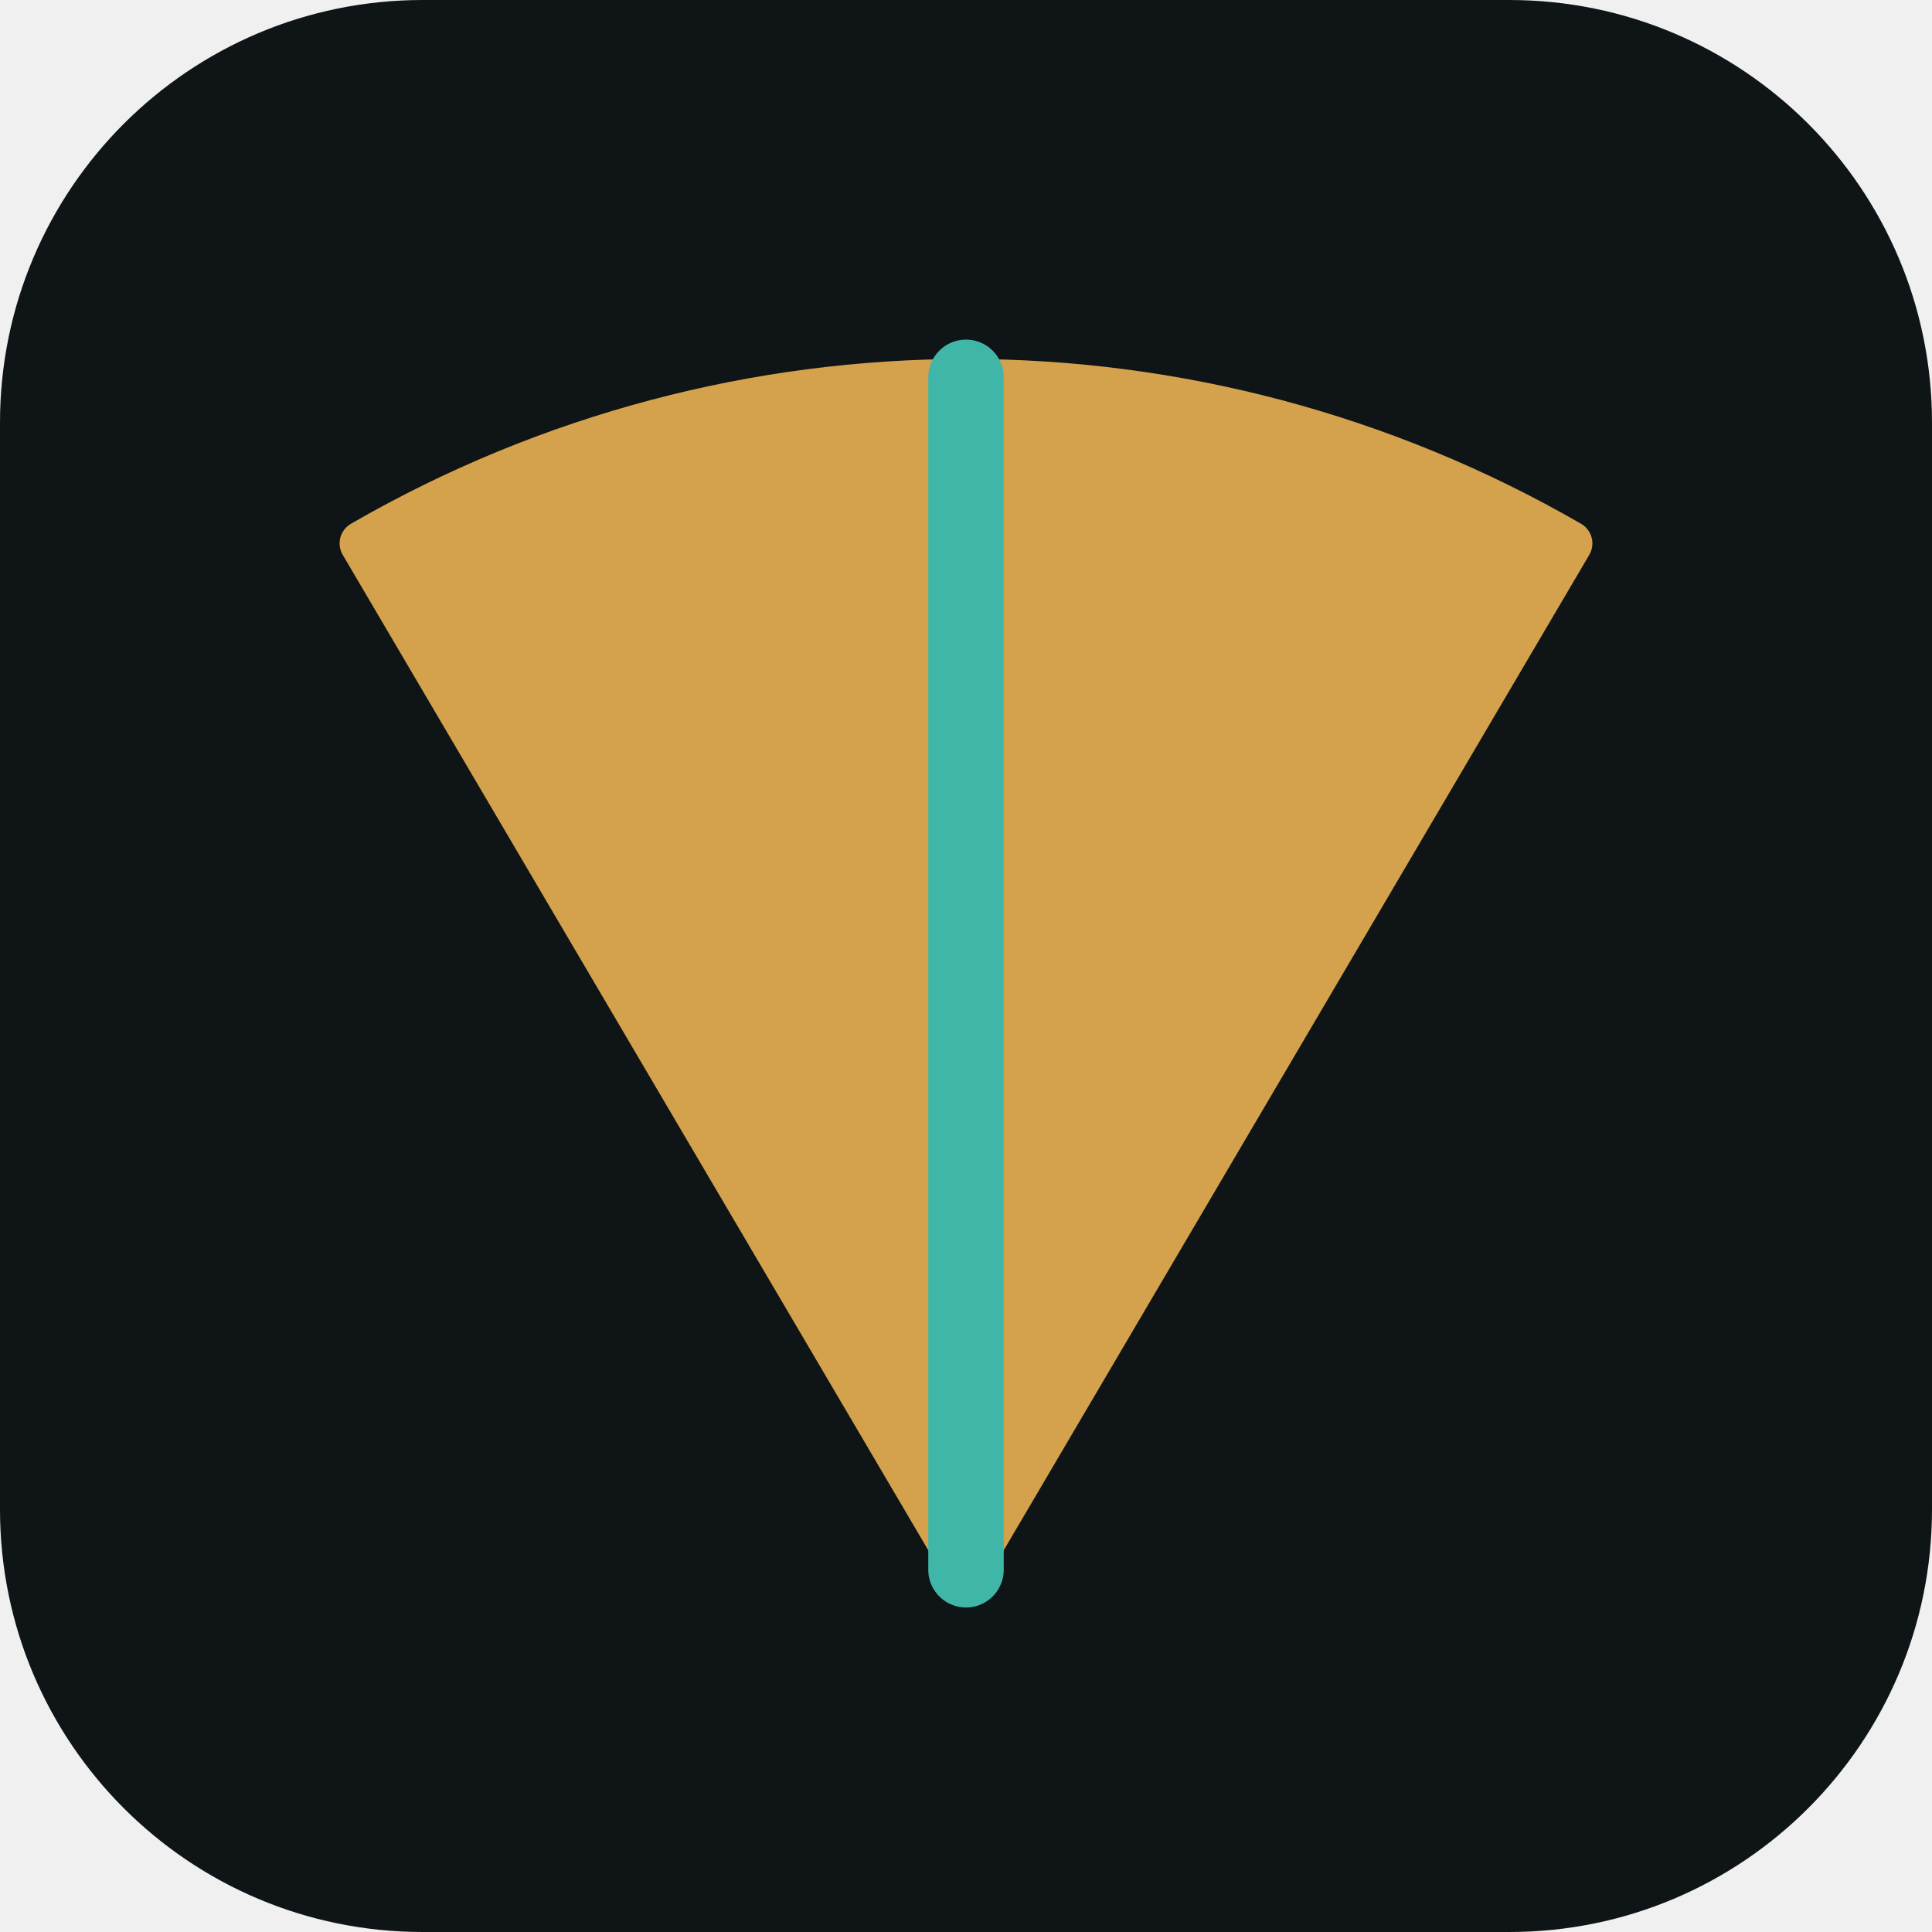
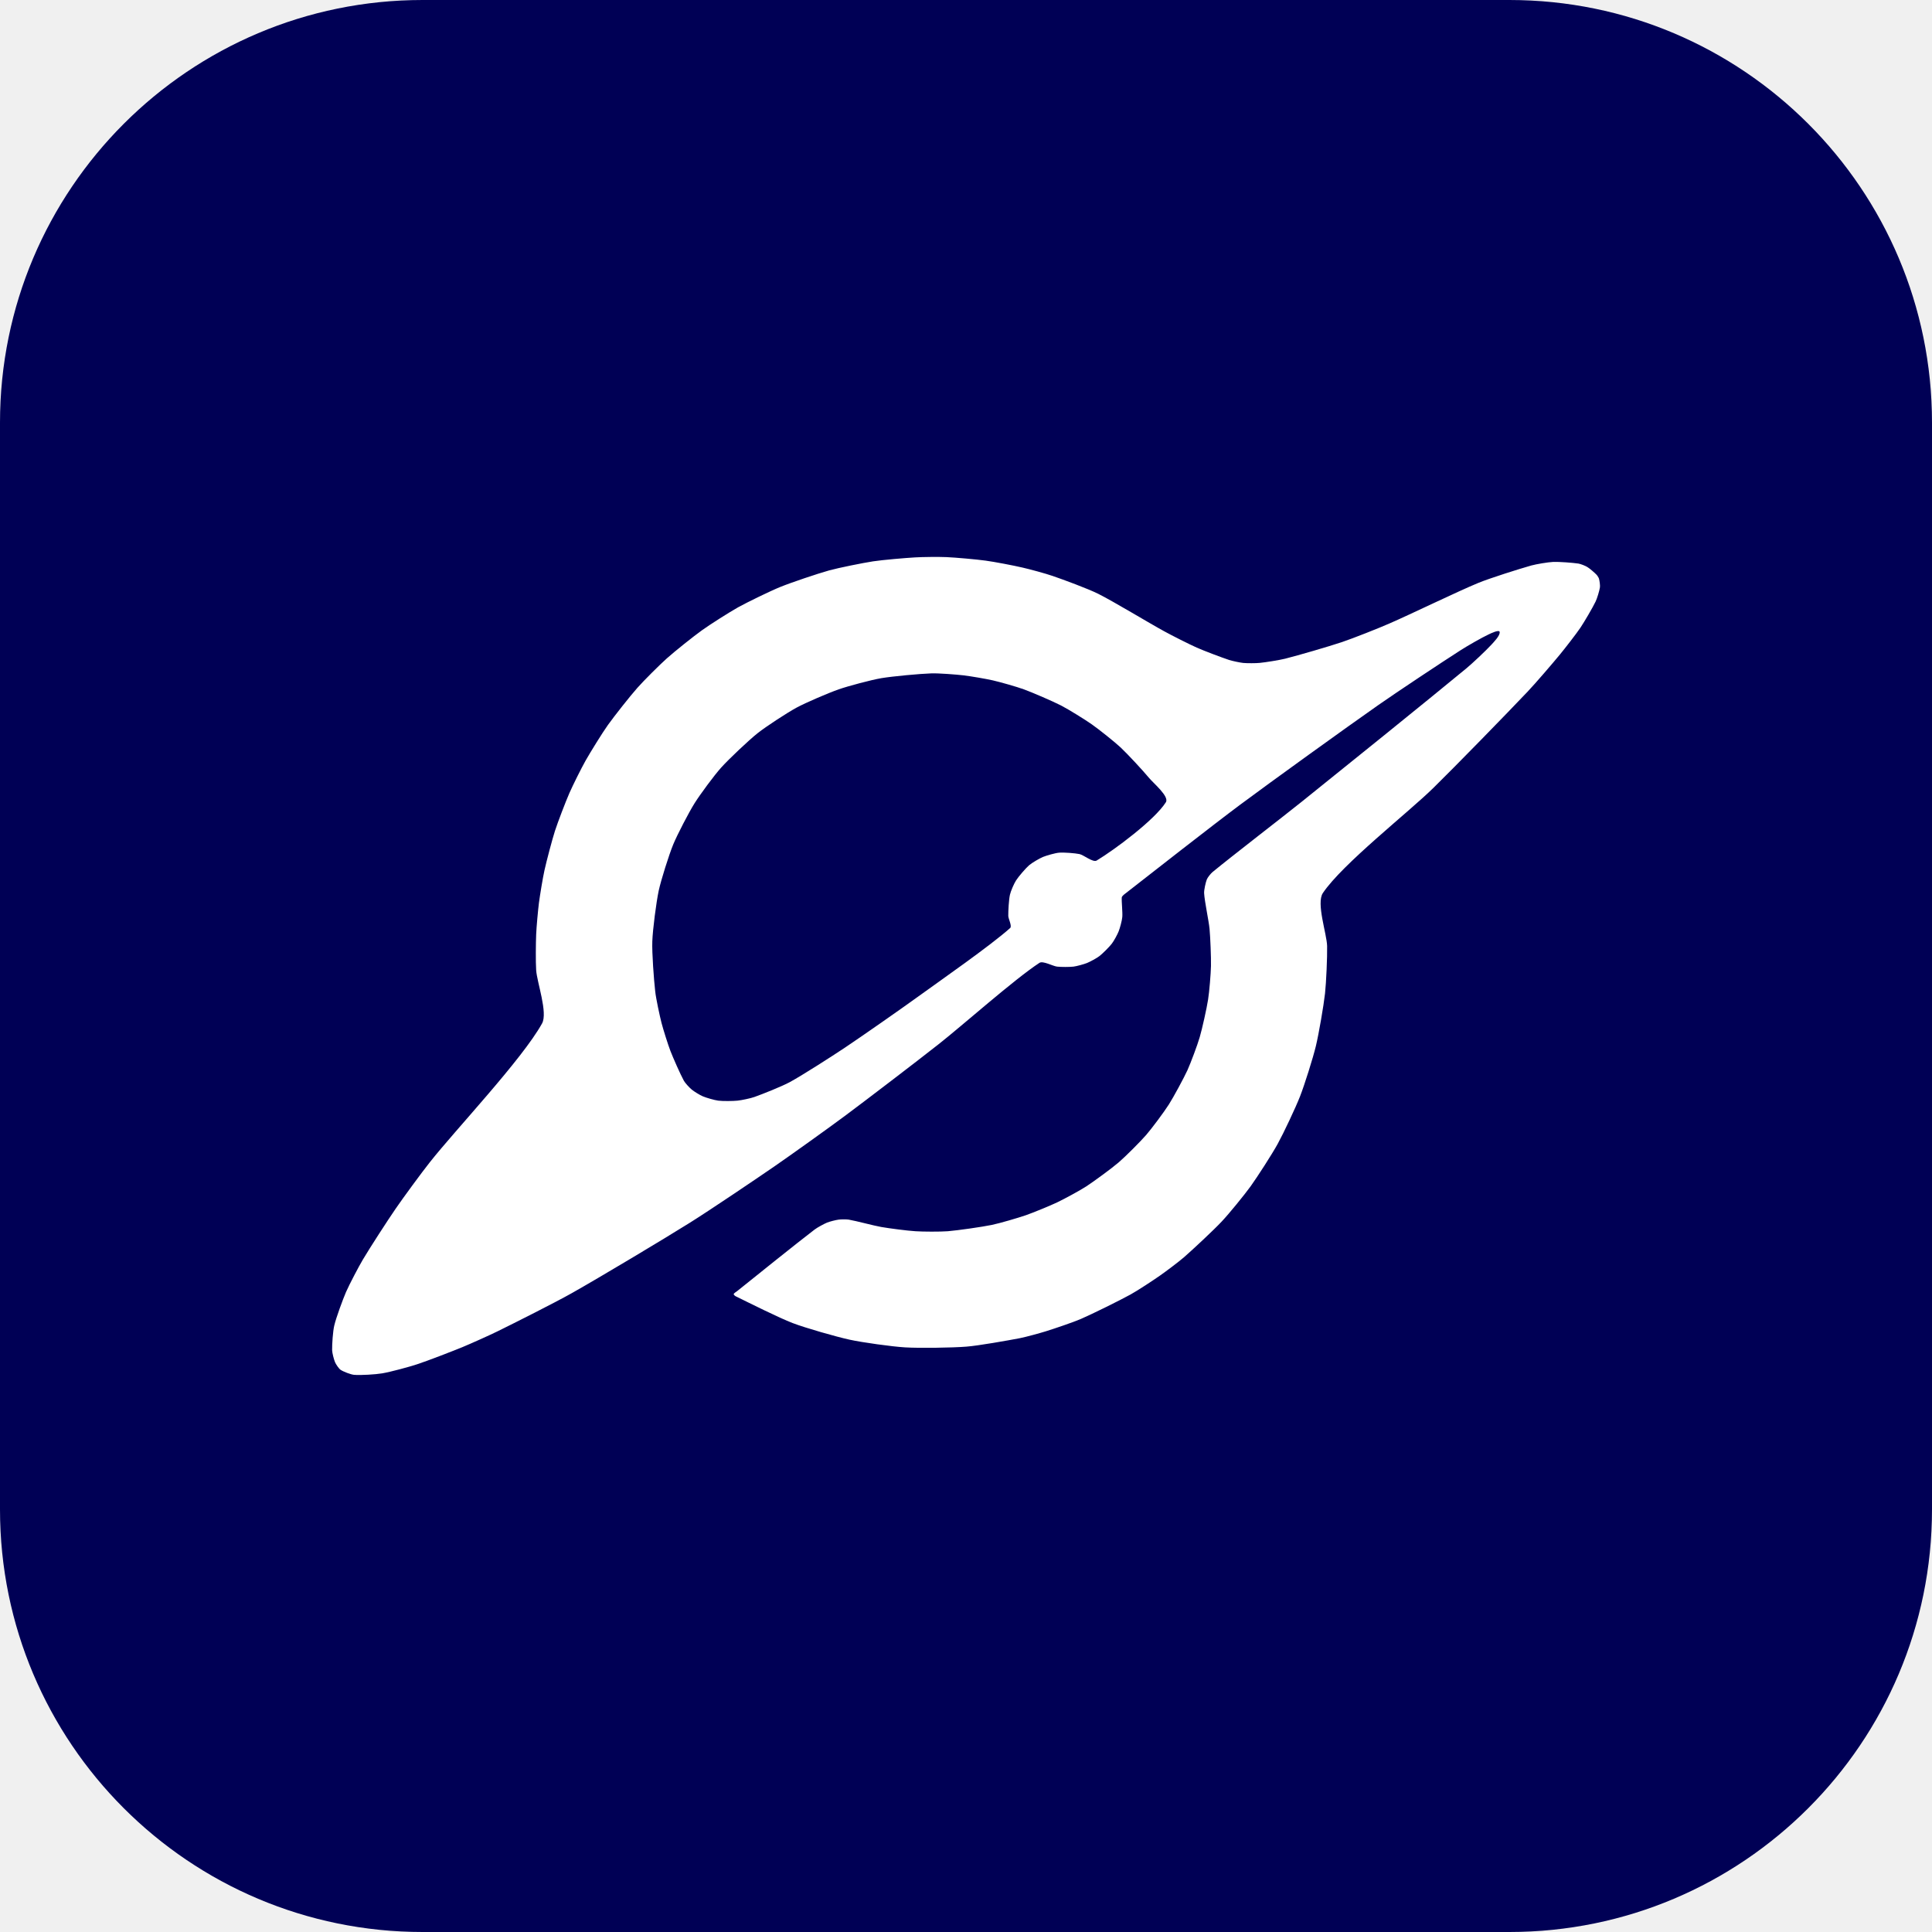
<svg xmlns="http://www.w3.org/2000/svg" width="1024" height="1024" viewBox="0 0 1024 1024">
-   <rect width="1024" height="1024" rx="224" fill="#0f1416" />
-   <path d="M512 832 L192 288 A640 640 0 0 1 832 288 Z" fill="#d4a24c" />
-   <path d="M512 832 L192 288 A640 640 0 0 1 832 288 Z" fill="none" stroke="#d4a24c" stroke-width="24" stroke-linejoin="round" />
-   <line x1="512" y1="832" x2="512" y2="200" stroke="#3fb6a8" stroke-width="40" stroke-linecap="round" />
+   <rect width="1024" height="1024" rx="224" fill="#000055" />
+   <path fill="#ffffff" fill-rule="evenodd" transform="translate(128 128) scale(3)" d="M119 55.81 C120.27 55.73 123.27 55.7 124.54 55.76 C126.13 55.83 129.87 56.16 131.45 56.38 C132.97 56.58 136.5 57.26 137.99 57.61 C139.23 57.89 142.11 58.67 143.31 59.09 C145.19 59.73 149.56 61.35 151.33 62.23 C154.1 63.61 160.31 67.39 163.03 68.87 C164.32 69.58 167.42 71.15 168.77 71.75 C170.06 72.32 173.15 73.49 174.48 73.93 C175.04 74.11 176.4 74.4 176.99 74.46 C177.65 74.52 179.23 74.52 179.89 74.45 C180.93 74.35 183.36 73.96 184.37 73.71 C186.71 73.12 192.14 71.54 194.43 70.77 C196.39 70.11 200.91 68.32 202.8 67.49 C206.46 65.91 214.87 61.81 218.56 60.3 C220.65 59.45 225.71 57.85 227.88 57.24 C228.75 57 230.84 56.65 231.74 56.61 C232.77 56.57 235.18 56.75 236.19 56.9 C236.58 56.96 237.44 57.3 237.77 57.51 C238.18 57.75 239.03 58.49 239.36 58.83 C239.51 58.97 239.78 59.38 239.83 59.57 C239.93 59.91 240.05 60.75 240 61.1 C239.91 61.7 239.5 63.07 239.23 63.62 C238.7 64.72 237.24 67.2 236.56 68.22 C235.79 69.36 233.8 71.91 232.93 72.97 C231.66 74.51 228.6 78.08 227.22 79.53 C223.46 83.5 214.49 92.69 210.59 96.52 C206.17 100.87 194.51 109.96 191.05 115.11 C189.84 116.9 191.75 122.32 191.8 124.48 C191.84 126.41 191.64 130.93 191.43 132.85 C191.19 135.01 190.32 140.05 189.81 142.16 C189.31 144.24 187.8 149.03 187.02 151.02 C186.24 153.02 184.09 157.57 183.06 159.44 C182.08 161.23 179.47 165.27 178.28 166.93 C177.2 168.42 174.46 171.79 173.19 173.13 C171.75 174.67 168.11 178.06 166.52 179.45 C165.59 180.26 163.27 182 162.25 182.71 C161.09 183.52 158.32 185.35 157.08 186.03 C155.1 187.12 150.36 189.46 148.29 190.36 C146.91 190.96 143.54 192.09 142.1 192.54 C141.05 192.87 138.56 193.55 137.49 193.76 C135.33 194.17 130.24 195.08 128.05 195.25 C125.58 195.45 119.73 195.53 117.26 195.38 C114.98 195.25 109.67 194.51 107.44 194.02 C105.09 193.51 99.64 191.95 97.39 191.09 C95 190.18 89.61 187.48 87.31 186.35 C87.2 186.3 86.93 186.08 86.96 185.96 C87.01 185.79 87.4 185.57 87.54 185.46 C90.69 182.94 98.07 176.99 101.27 174.55 C101.73 174.2 102.93 173.55 103.46 173.33 C103.91 173.15 105.01 172.87 105.49 172.81 C105.9 172.75 106.88 172.74 107.29 172.81 C108.63 173.04 111.7 173.88 113.03 174.11 C114.41 174.35 117.68 174.78 119.08 174.86 C120.38 174.95 123.47 174.96 124.78 174.86 C126.57 174.71 130.77 174.11 132.53 173.75 C133.95 173.46 137.21 172.5 138.58 172.03 C139.89 171.57 142.92 170.33 144.17 169.73 C145.38 169.15 148.14 167.66 149.26 166.93 C150.63 166.03 153.74 163.76 154.98 162.69 C156.18 161.66 158.81 159.03 159.84 157.84 C160.85 156.67 163.01 153.77 163.83 152.48 C164.68 151.14 166.45 147.86 167.12 146.42 C167.71 145.11 168.89 141.96 169.29 140.58 C169.73 139.08 170.53 135.48 170.77 133.93 C170.99 132.58 171.25 129.37 171.28 128 C171.31 126.49 171.17 122.95 171.03 121.45 C170.89 119.99 170.15 116.6 170.07 115.13 C170.04 114.56 170.34 113.23 170.55 112.7 C170.69 112.35 171.26 111.64 171.56 111.4 C175.12 108.47 183.71 101.87 187.31 98.98 C194.03 93.59 209.78 80.89 216.42 75.4 C217.48 74.52 219.85 72.29 220.79 71.27 C221.21 70.81 222.42 69.59 222.28 68.97 C222.18 68.53 220.78 69.21 220.37 69.4 C219.18 69.95 216.5 71.49 215.4 72.2 C212.01 74.37 204.13 79.6 200.83 81.91 C195.16 85.88 181.98 95.38 176.43 99.51 C171.64 103.08 160.6 111.72 155.89 115.4 C155.78 115.49 155.53 115.74 155.52 115.88 C155.47 116.68 155.69 118.57 155.61 119.37 C155.56 119.97 155.19 121.33 154.97 121.88 C154.76 122.42 154.11 123.62 153.75 124.07 C153.32 124.63 152.13 125.82 151.57 126.25 C151.11 126.61 149.92 127.25 149.38 127.47 C148.86 127.68 147.56 128.04 146.99 128.11 C146.33 128.19 144.76 128.19 144.09 128.11 C143.36 128.03 141.59 127.04 140.98 127.44 C136.57 130.32 127.31 138.56 123.17 141.81 C119.39 144.79 110.39 151.67 106.53 154.54 C103.72 156.63 97.03 161.42 94.14 163.41 C90.74 165.75 82.71 171.17 79.21 173.36 C74.48 176.32 63.23 183.05 58.37 185.79 C55.41 187.46 48.27 191.05 45.22 192.55 C43.82 193.24 40.47 194.74 39.02 195.34 C37.2 196.08 32.88 197.76 31.01 198.37 C29.62 198.83 26.29 199.73 24.84 199.97 C23.72 200.16 21.03 200.33 19.89 200.23 C19.31 200.18 17.99 199.67 17.5 199.34 C17.19 199.13 16.68 198.36 16.53 198.01 C16.33 197.54 16.02 196.37 16.01 195.86 C15.99 194.86 16.15 192.49 16.39 191.52 C16.72 190.11 17.9 186.92 18.47 185.59 C19.07 184.23 20.7 181.12 21.46 179.84 C22.71 177.74 25.83 172.92 27.22 170.9 C28.55 168.96 31.82 164.5 33.29 162.65 C37.78 156.96 49.59 144.49 53.1 138.15 C54.15 136.24 52.2 130.9 52.06 128.73 C51.96 127.28 52 123.87 52.06 122.42 C52.11 121.13 52.39 118.11 52.55 116.84 C52.73 115.49 53.24 112.35 53.54 111.03 C53.9 109.42 54.88 105.69 55.38 104.13 C55.89 102.56 57.27 98.96 57.93 97.45 C58.52 96.1 60.07 92.99 60.8 91.7 C61.64 90.22 63.74 86.82 64.73 85.43 C65.85 83.86 68.66 80.3 69.94 78.86 C71.06 77.59 73.89 74.77 75.16 73.64 C76.52 72.42 79.88 69.74 81.36 68.68 C82.78 67.66 86.23 65.47 87.75 64.62 C89.42 63.7 93.44 61.74 95.2 61.03 C97.14 60.24 101.81 58.67 103.82 58.11 C105.58 57.63 109.77 56.79 111.57 56.51 C113.27 56.25 117.29 55.91 119 55.81 Z M121.89 76.3 C119.85 76.37 115.05 76.81 113.03 77.15 C111.27 77.45 107.21 78.53 105.52 79.12 C103.76 79.73 99.72 81.46 98.07 82.35 C96.41 83.25 92.67 85.69 91.18 86.87 C89.59 88.14 86.11 91.43 84.75 92.94 C83.53 94.29 80.99 97.73 80.03 99.27 C79.03 100.87 76.98 104.81 76.26 106.56 C75.52 108.37 74.13 112.77 73.71 114.69 C73.28 116.72 72.65 121.56 72.58 123.63 C72.5 125.66 72.86 130.45 73.09 132.47 C73.23 133.77 73.88 136.77 74.2 138.03 C74.5 139.2 75.35 141.89 75.78 143.01 C76.26 144.25 77.52 147.11 78.16 148.28 C78.39 148.69 79.16 149.52 79.53 149.82 C79.93 150.16 81 150.82 81.49 151.02 C82.09 151.28 83.59 151.71 84.24 151.79 C85.01 151.89 86.85 151.87 87.62 151.79 C88.33 151.72 89.96 151.38 90.62 151.14 C92.09 150.62 95.49 149.26 96.86 148.52 C99.17 147.26 104.38 143.91 106.57 142.45 C109.59 140.43 116.58 135.55 119.52 133.42 C123.3 130.68 132.32 124.41 135.8 121.29 C136.17 120.96 135.47 119.64 135.47 119.14 C135.46 118.28 135.57 116.26 135.76 115.42 C135.89 114.8 136.5 113.4 136.85 112.87 C137.29 112.19 138.54 110.73 139.15 110.2 C139.65 109.77 140.98 108.99 141.58 108.74 C142.21 108.48 143.78 108.03 144.46 107.98 C145.29 107.91 147.26 108.06 148.07 108.23 C148.79 108.39 150.44 109.75 151.08 109.37 C154.23 107.48 161.35 102.18 163.31 99.07 C163.96 98.05 161.09 95.69 160.33 94.76 C159.26 93.47 156.57 90.57 155.35 89.42 C154.25 88.39 151.47 86.18 150.23 85.31 C149.04 84.47 146.11 82.66 144.82 81.99 C143.34 81.23 139.77 79.69 138.21 79.12 C136.99 78.67 134.02 77.83 132.75 77.54 C131.57 77.27 128.77 76.79 127.57 76.65 C126.27 76.5 123.2 76.26 121.89 76.3 Z" />
</svg>
